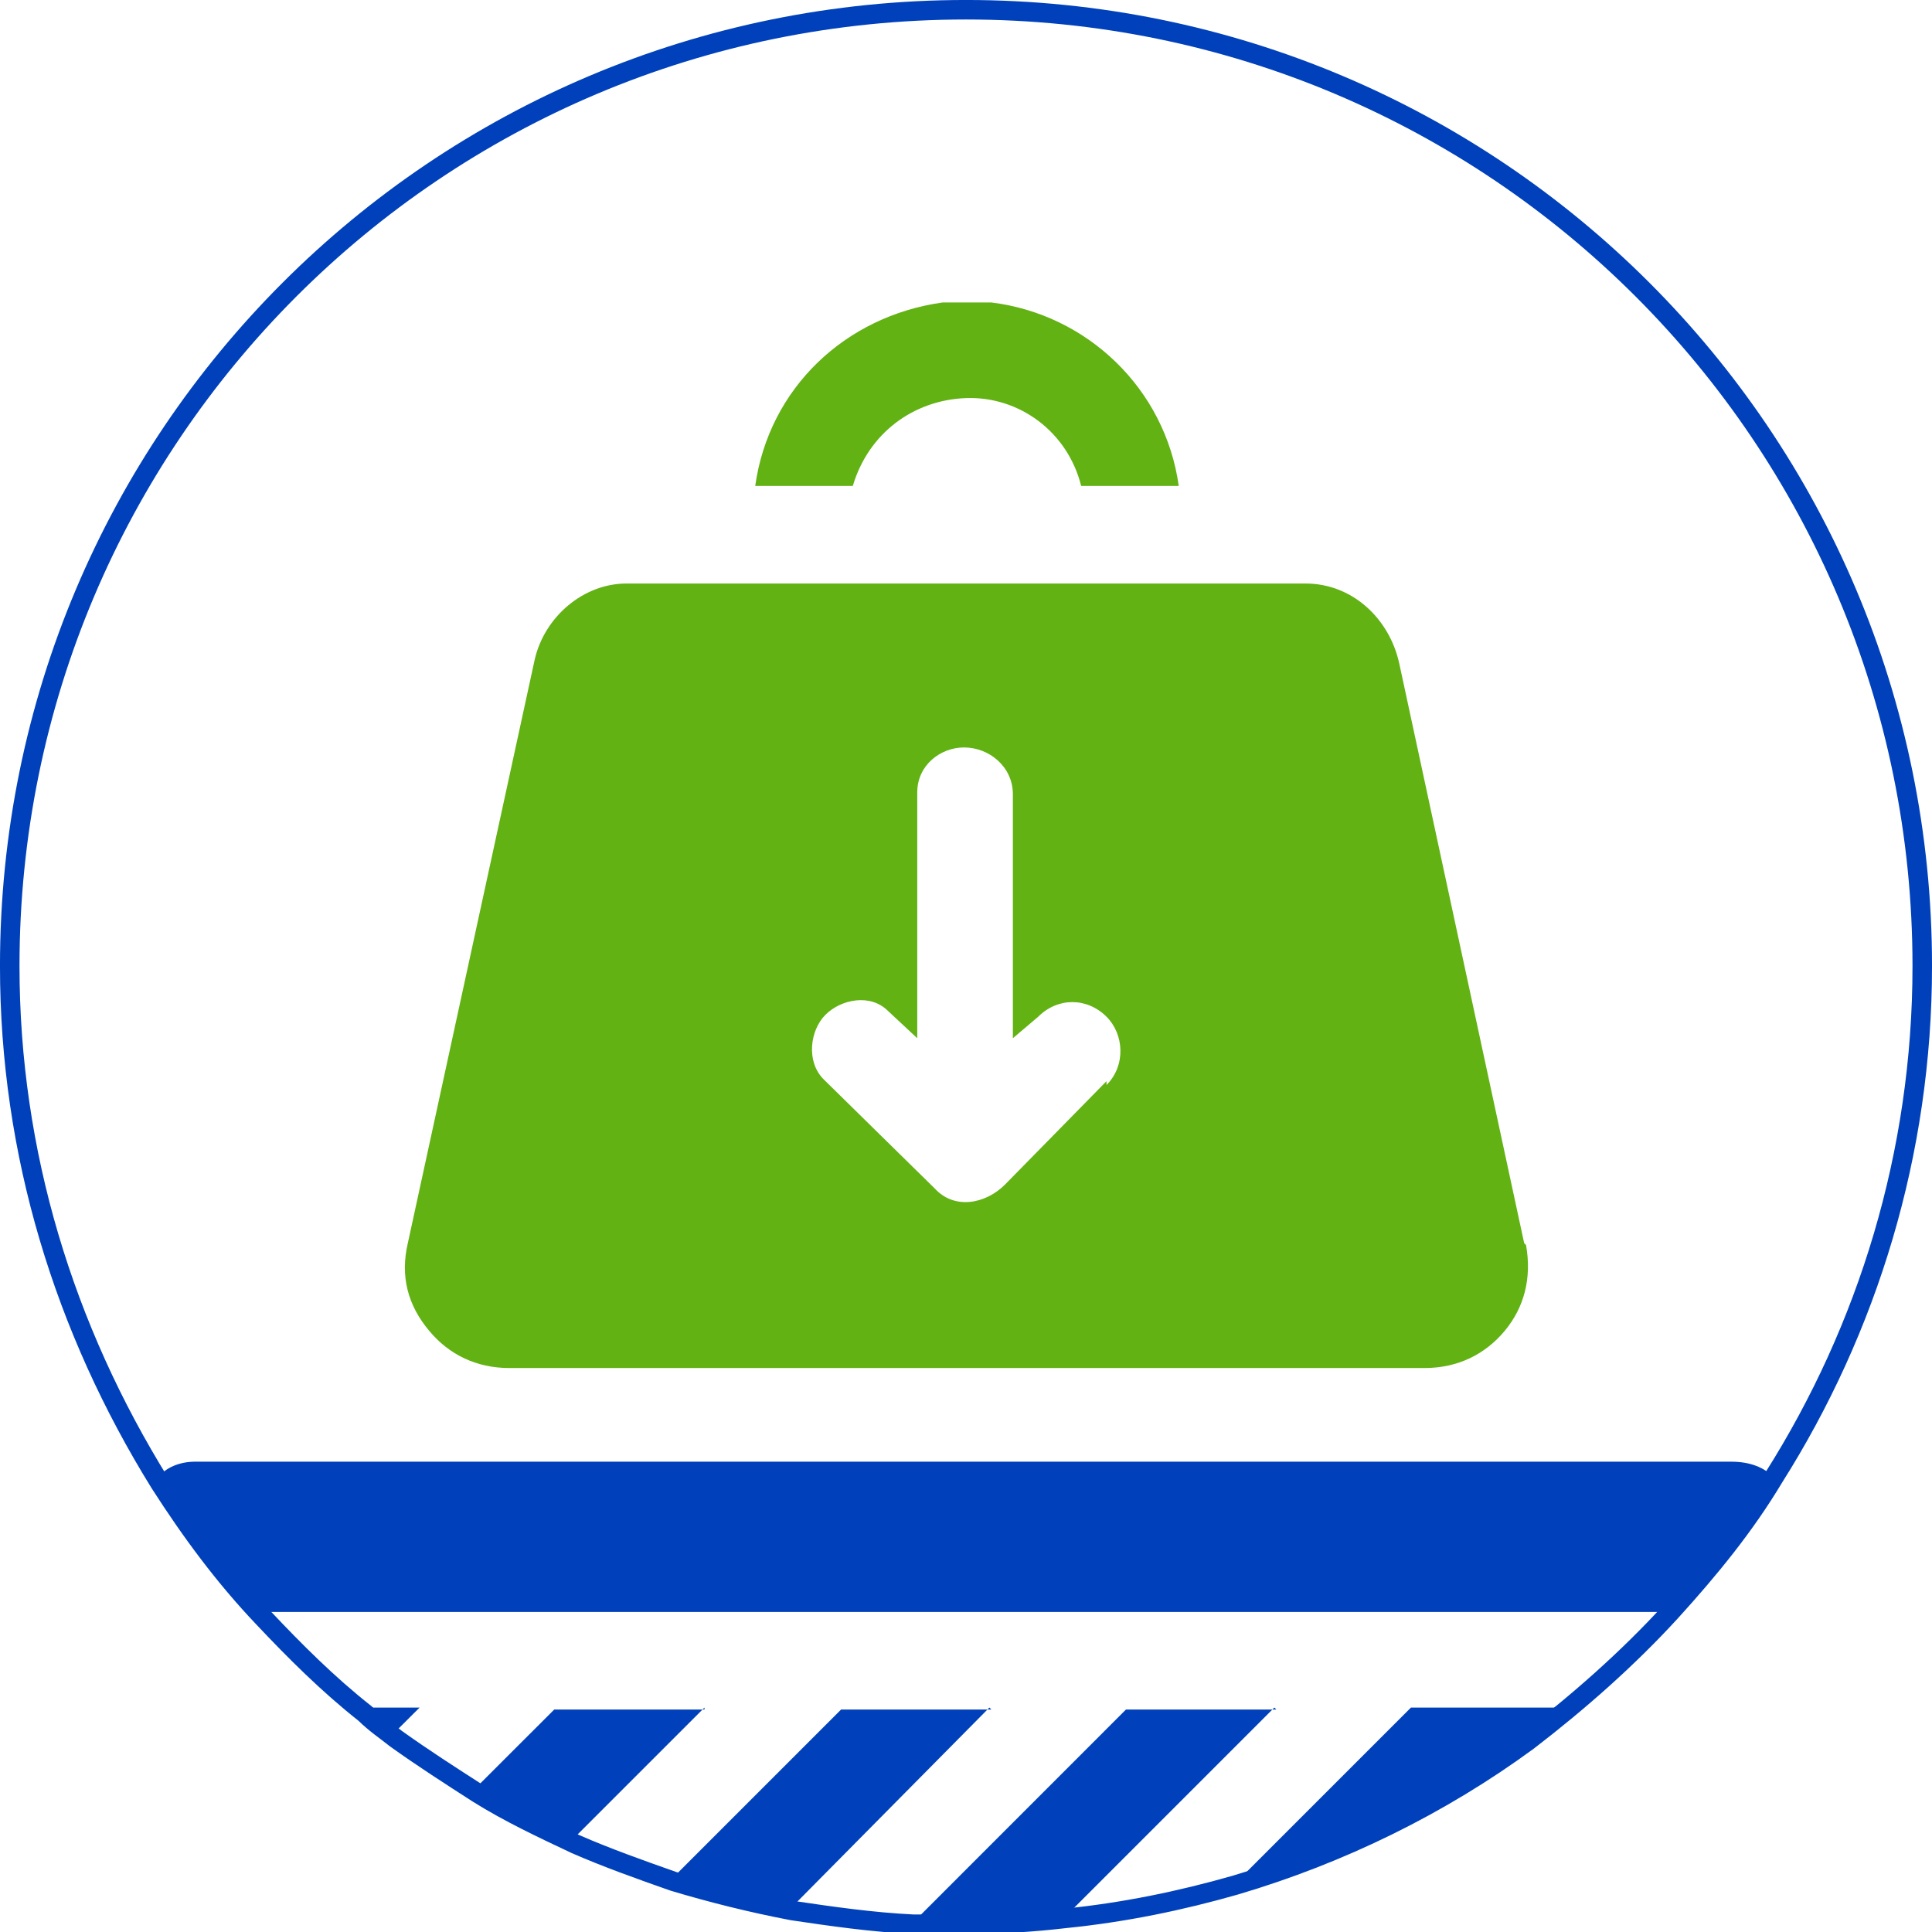
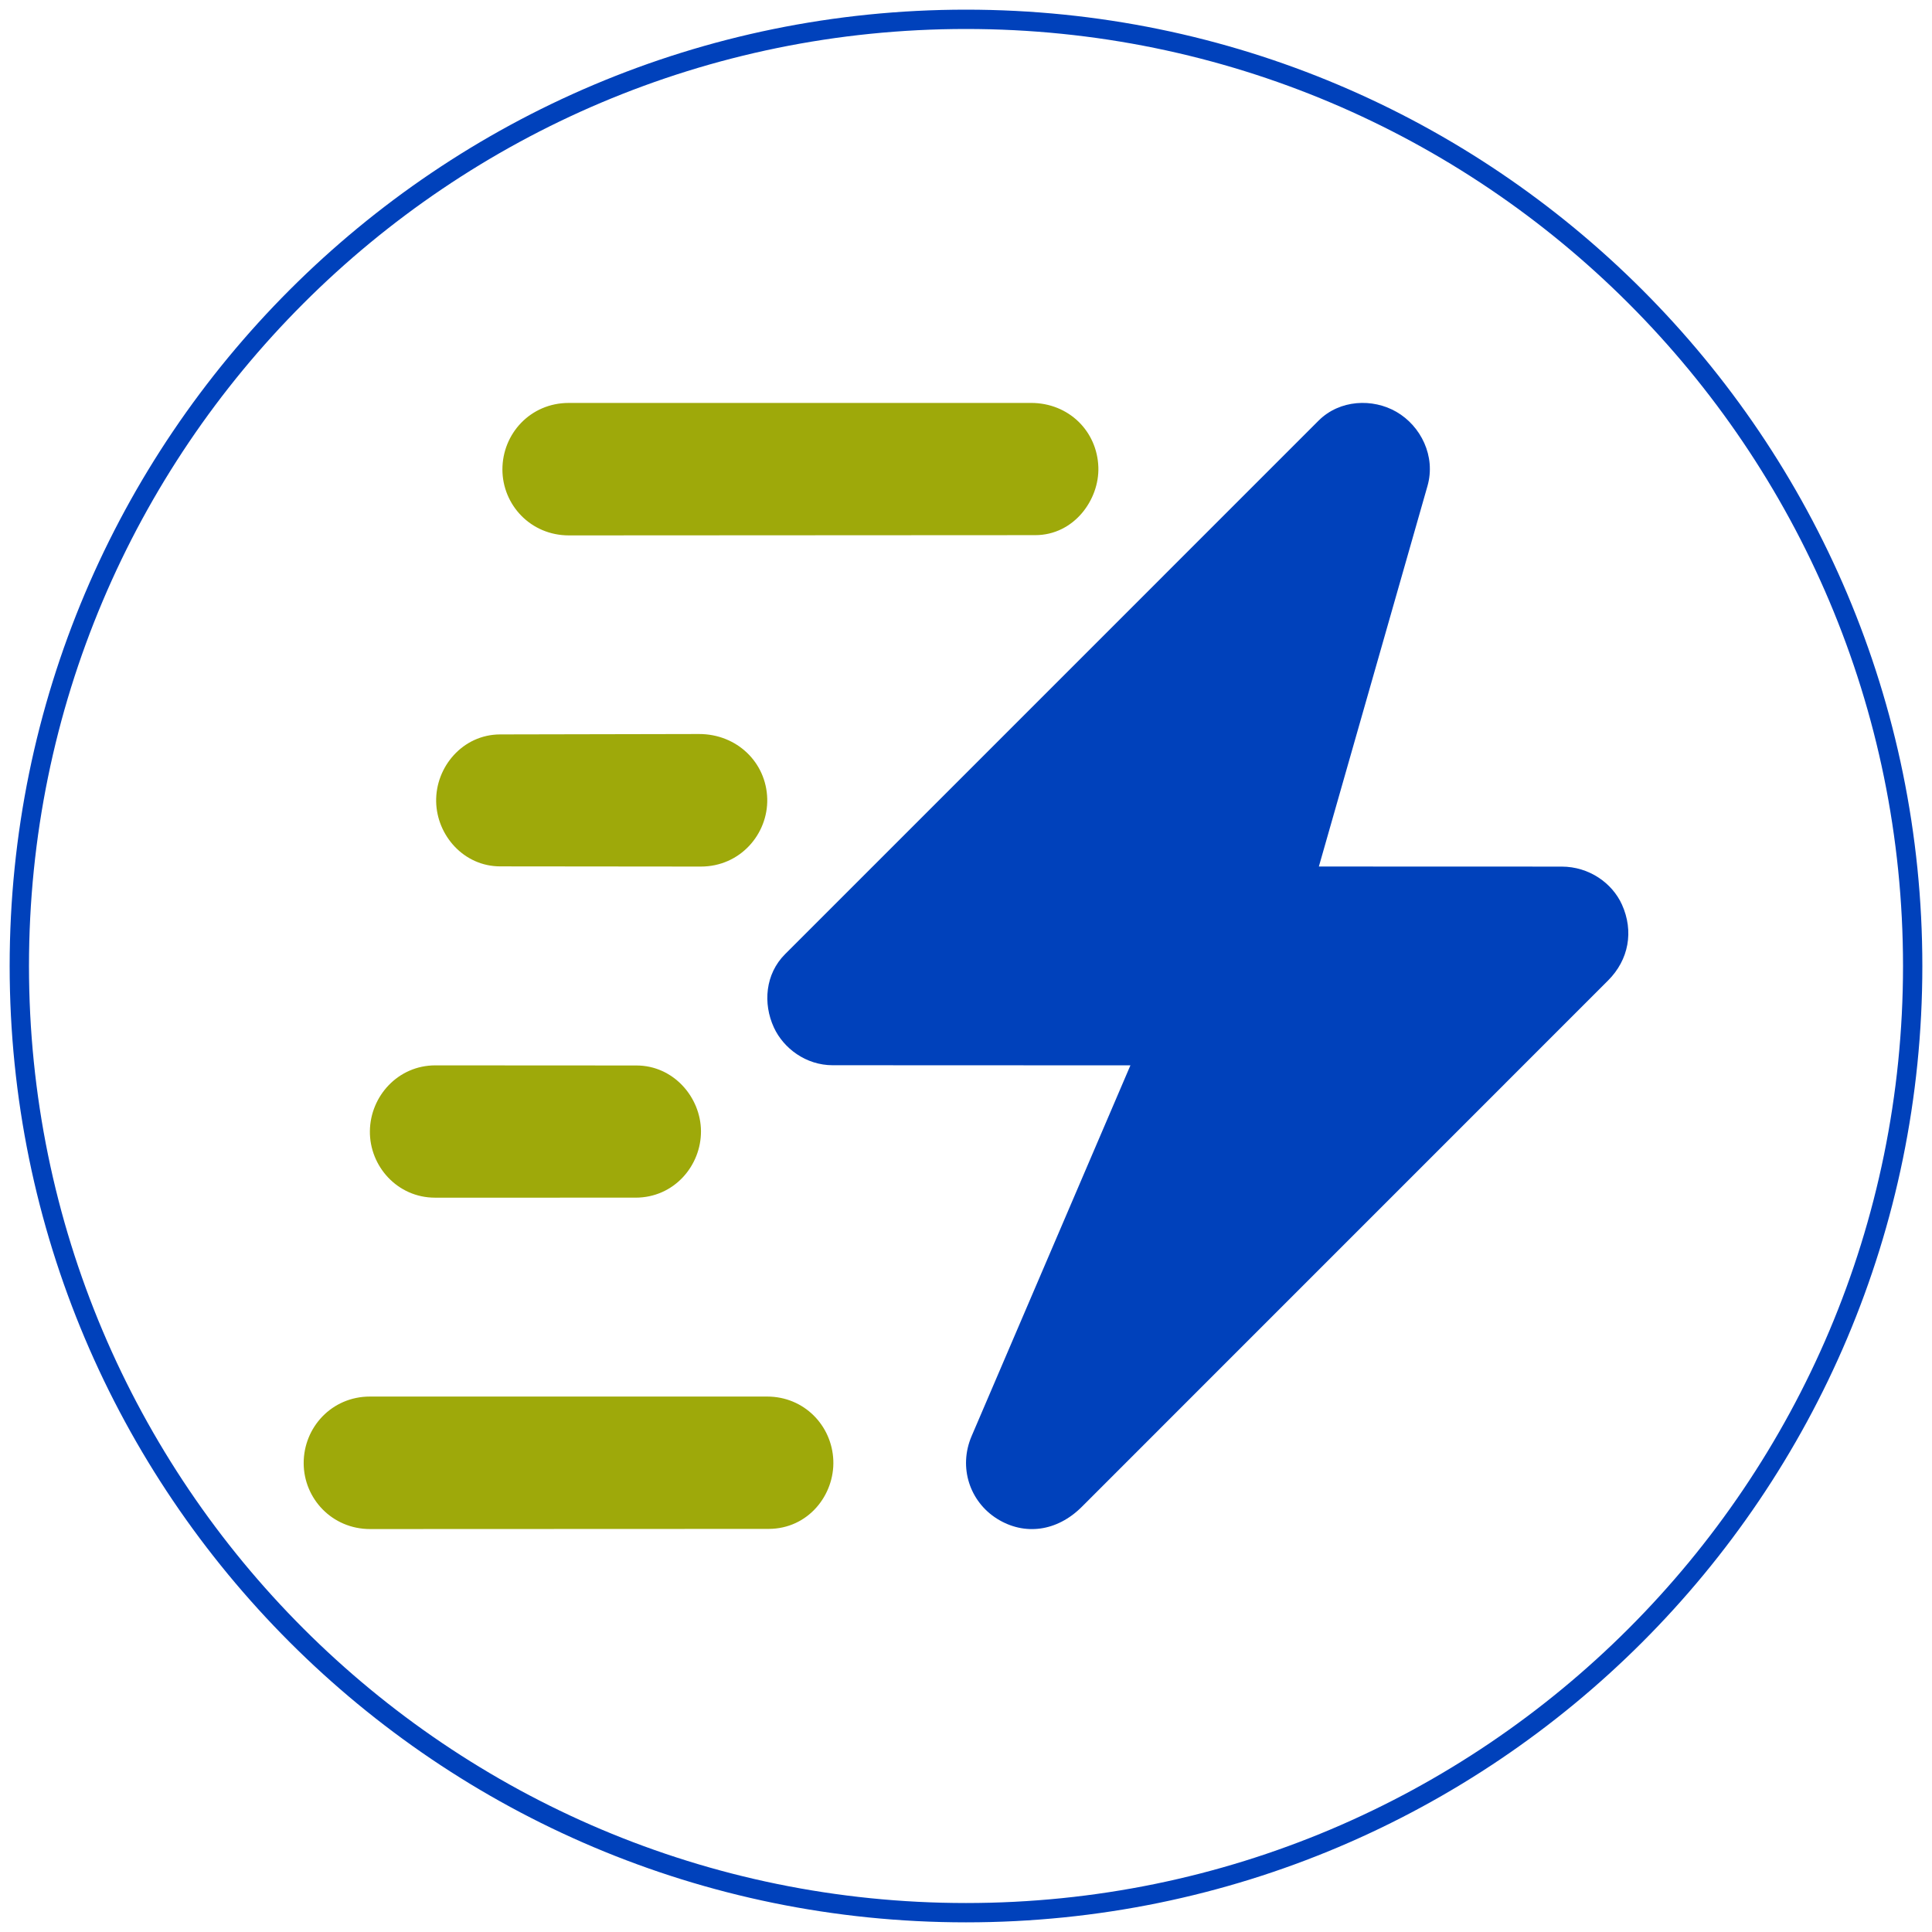
- <svg xmlns="http://www.w3.org/2000/svg" width="100px" height="100px" viewBox="0 0 100 100" version="1.1">
-   <g id="surface1">
-     <path style="fill:none;stroke-width:1;stroke-linecap:butt;stroke-linejoin:miter;stroke:rgb(0%,25.49%,73.333%);stroke-opacity:1;stroke-miterlimit:10;" d="M 98.501 49.5 C 98.501 59.098 95.701 68.101 90.898 75.7 C 89.402 78.198 87.6 80.399 85.6 82.599 C 83.4 85.001 80.902 87.201 78.299 89.201 C 73.801 92.499 68.701 95.001 63.298 96.598 C 60.498 97.399 57.602 97.998 54.601 98.3 C 52.899 98.501 51.202 98.602 49.5 98.602 C 47.798 98.602 47.702 98.602 46.801 98.602 C 44.701 98.501 42.601 98.199 40.602 97.902 C 38.502 97.5 36.499 97.001 34.499 96.401 C 32.801 95.802 31.1 95.199 29.499 94.499 C 27.801 93.698 26.1 92.901 24.499 91.9 C 23.099 90.999 21.699 90.102 20.299 89.1 C 19.8 88.702 19.201 88.299 18.702 87.801 C 16.799 86.3 15.101 84.599 13.5 82.901 C 11.501 80.801 9.799 78.5 8.198 76.002 C 3.299 68.101 0.499 59.098 0.499 49.5 C 0.499 22.399 22.399 0.499 49.5 0.499 C 76.601 0.499 98.501 22.399 98.501 49.5 Z M 98.501 49.5 " transform="matrix(1.010101,0,0,1.010101,0,0)" />
-     <path style=" stroke:none;fill-rule:nonzero;fill:rgb(38.431%,69.804%,7.843%);fill-opacity:1;" d="M 51.312 15.656 C 56.262 16.262 60.305 20.102 61.012 25.152 L 55.961 25.152 C 55.254 22.324 52.727 20.504 50 20.605 C 47.273 20.707 44.949 22.426 44.141 25.152 L 39.09 25.152 C 39.797 20.102 43.738 16.363 48.789 15.656 L 51.414 15.656 Z M 51.312 15.656 " />
-     <path style=" stroke:none;fill-rule:nonzero;fill:rgb(0%,25.49%,73.333%);fill-opacity:1;" d="M 91.816 76.465 C 90.305 78.988 88.484 81.211 86.465 83.434 L 13.535 83.434 C 11.516 81.312 9.797 78.988 8.184 76.465 C 8.586 75.961 9.293 75.656 10.102 75.656 L 89.598 75.656 C 90.605 75.656 91.312 75.961 91.816 76.465 Z M 91.816 76.465 " />
-     <path style=" stroke:none;fill-rule:nonzero;fill:rgb(0%,25.49%,73.333%);fill-opacity:1;" d="M 21.719 88.383 L 20.402 89.695 C 19.898 89.293 19.293 88.891 18.789 88.383 Z M 21.719 88.383 " />
-     <path style=" stroke:none;fill-rule:nonzero;fill:rgb(0%,25.49%,73.333%);fill-opacity:1;" d="M 36.465 88.383 L 29.695 95.152 C 27.98 94.344 26.262 93.535 24.645 92.523 L 28.688 88.484 L 36.465 88.484 Z M 36.465 88.383 " />
-     <path style=" stroke:none;fill-rule:nonzero;fill:rgb(0%,25.49%,73.333%);fill-opacity:1;" d="M 51.211 88.383 L 41.012 98.688 C 38.891 98.281 36.867 97.777 34.848 97.172 L 43.535 88.484 L 51.312 88.484 Z M 51.211 88.383 " />
-     <path style=" stroke:none;fill-rule:nonzero;fill:rgb(0%,25.49%,73.333%);fill-opacity:1;" d="M 65.961 88.383 L 55.152 99.191 C 53.434 99.395 51.719 99.496 50 99.496 C 48.281 99.496 48.184 99.496 47.273 99.496 L 58.281 88.484 L 66.062 88.484 Z M 65.961 88.383 " />
-     <path style=" stroke:none;fill-rule:nonzero;fill:rgb(0%,25.49%,73.333%);fill-opacity:1;" d="M 80.707 88.383 L 79.09 90 C 74.547 93.332 69.395 95.859 63.938 97.477 L 73.031 88.383 L 80.809 88.383 Z M 80.707 88.383 " />
-     <path style=" stroke:none;fill-rule:nonzero;fill:rgb(38.431%,69.804%,7.843%);fill-opacity:1;" d="M 78.891 64.344 L 72.426 34.344 C 71.918 32.02 70 30.203 67.574 30.203 L 32.426 30.203 C 30.203 30.203 28.184 31.918 27.676 34.141 L 21.109 64.344 C 20.707 66.062 21.109 67.574 22.223 68.891 C 23.23 70.102 24.645 70.809 26.363 70.809 L 73.738 70.809 C 75.453 70.809 76.867 70.102 77.879 68.891 C 78.891 67.676 79.293 66.16 78.988 64.445 Z M 57.273 55.961 L 52.02 61.312 C 51.012 62.324 49.395 62.625 48.383 61.516 L 42.625 55.859 C 41.719 54.949 41.918 53.332 42.727 52.523 C 43.535 51.719 45.051 51.414 45.961 52.324 L 47.477 53.738 L 47.477 41.012 C 47.477 39.598 48.688 38.688 49.898 38.688 C 51.211 38.688 52.426 39.695 52.426 41.109 L 52.426 53.738 C 52.426 53.738 53.738 52.625 53.738 52.625 C 54.746 51.617 56.262 51.617 57.273 52.625 C 58.184 53.535 58.281 55.152 57.273 56.16 Z M 57.273 55.961 " />
+ <svg xmlns="http://www.w3.org/2000/svg" viewBox="0 0 133.333 133.333" height="133.333" width="133.333" xml:space="preserve" id="svg2" version="1.1">
+   <defs id="defs6">
+     <clipPath id="clipPath18" clipPathUnits="userSpaceOnUse">
+       <path id="path16" d="M 0,100 H 100 V 0 H 0 Z" />
+     </clipPath>
+   </defs>
+   <g transform="matrix(1.333333,0,0,-1.333333,0,133.3333)" id="g10">
+     <g id="g12">
+       <g clip-path="url(#clipPath18)" id="g14">
+         <g transform="translate(99,50)" id="g20">
+           <path id="path22" style="fill:none;stroke:#0041bb;stroke-width:1;stroke-linecap:butt;stroke-linejoin:miter;stroke-miterlimit:10;stroke-dasharray:none;stroke-opacity:1" d="m 0,0 c 0,-27.062 -21.938,-49 -49,-49 -27.062,0 -49,21.938 -49,49 0,27.062 21.938,49 49,49 C -21.938,49 0,27.062 0,0 Z" />
+         </g>
+         <g transform="translate(55.995,22.008)" id="g24">
+           <path id="path26" style="fill:#0041bb;fill-opacity:1;fill-rule:nonzero;stroke:none" d="m 0,0 c -1.285,-1.285 -2.972,-1.503 -4.384,-0.62 -1.409,0.88 -2.017,2.653 -1.32,4.281 l 8.219,19.189 -15.414,0.006 c -1.378,0 -2.541,0.873 -3.039,1.952 -0.575,1.247 -0.447,2.772 0.577,3.796 l 27.612,27.613 c 1.098,1.098 2.805,1.165 4.032,0.458 1.264,-0.73 2.048,-2.295 1.608,-3.838 L 12.269,33.141 24.836,33.137 c 1.425,-10e-4 2.618,-0.854 3.121,-1.967 0.621,-1.377 0.356,-2.853 -0.718,-3.927 z" />
+         </g>
+         <g transform="translate(53.5827,72.3009)" id="g28">
+           <path id="path30" style="fill:#9ea90a;fill-opacity:1;fill-rule:nonzero;stroke:none" d="m 0,0 -24.134,-0.013 c -1.984,-0.001 -3.438,1.58 -3.444,3.404 -0.005,1.857 1.45,3.452 3.431,3.452 L -0.218,6.844 C 1.734,6.844 3.207,5.383 3.268,3.517 3.323,1.834 2.007,0.001 0,0" />
+         </g>
+         <g transform="translate(39.7783,20.8645)" id="g32">
+           <path id="path34" style="fill:#9ea90a;fill-opacity:1;fill-rule:nonzero;stroke:none" d="m 0,0 -20.619,-0.008 c -1.979,-10e-4 -3.435,1.582 -3.441,3.405 -0.006,1.857 1.452,3.453 3.428,3.453 H -0.07 C 1.848,6.85 3.284,5.345 3.354,3.548 3.424,1.763 2.059,0.001 0,0" />
+         </g>
+         <g transform="translate(32.8982,38.0099)" id="g36">
+           <path id="path38" style="fill:#9ea90a;fill-opacity:1;fill-rule:nonzero;stroke:none" d="m 0,0 -10.383,-0.001 c -1.946,0 -3.388,1.627 -3.37,3.441 0.018,1.812 1.457,3.408 3.387,3.407 L 0.05,6.841 C 1.952,6.84 3.373,5.205 3.384,3.444 3.395,1.66 1.997,0 0,0" />
+         </g>
+         <g transform="translate(36.2712,55.1466)" id="g40">
+           <path id="path42" style="fill:#9ea90a;fill-opacity:1;fill-rule:nonzero;stroke:none" d="m 0,0 -10.384,0.01 c -1.886,0.002 -3.277,1.607 -3.312,3.347 -0.037,1.802 1.376,3.479 3.311,3.483 L -0.094,6.861 C 1.868,6.865 3.397,5.391 3.441,3.501 3.482,1.684 2.044,-0.002 0,0" />
+         </g>
+       </g>
+     </g>
  </g>
</svg>
